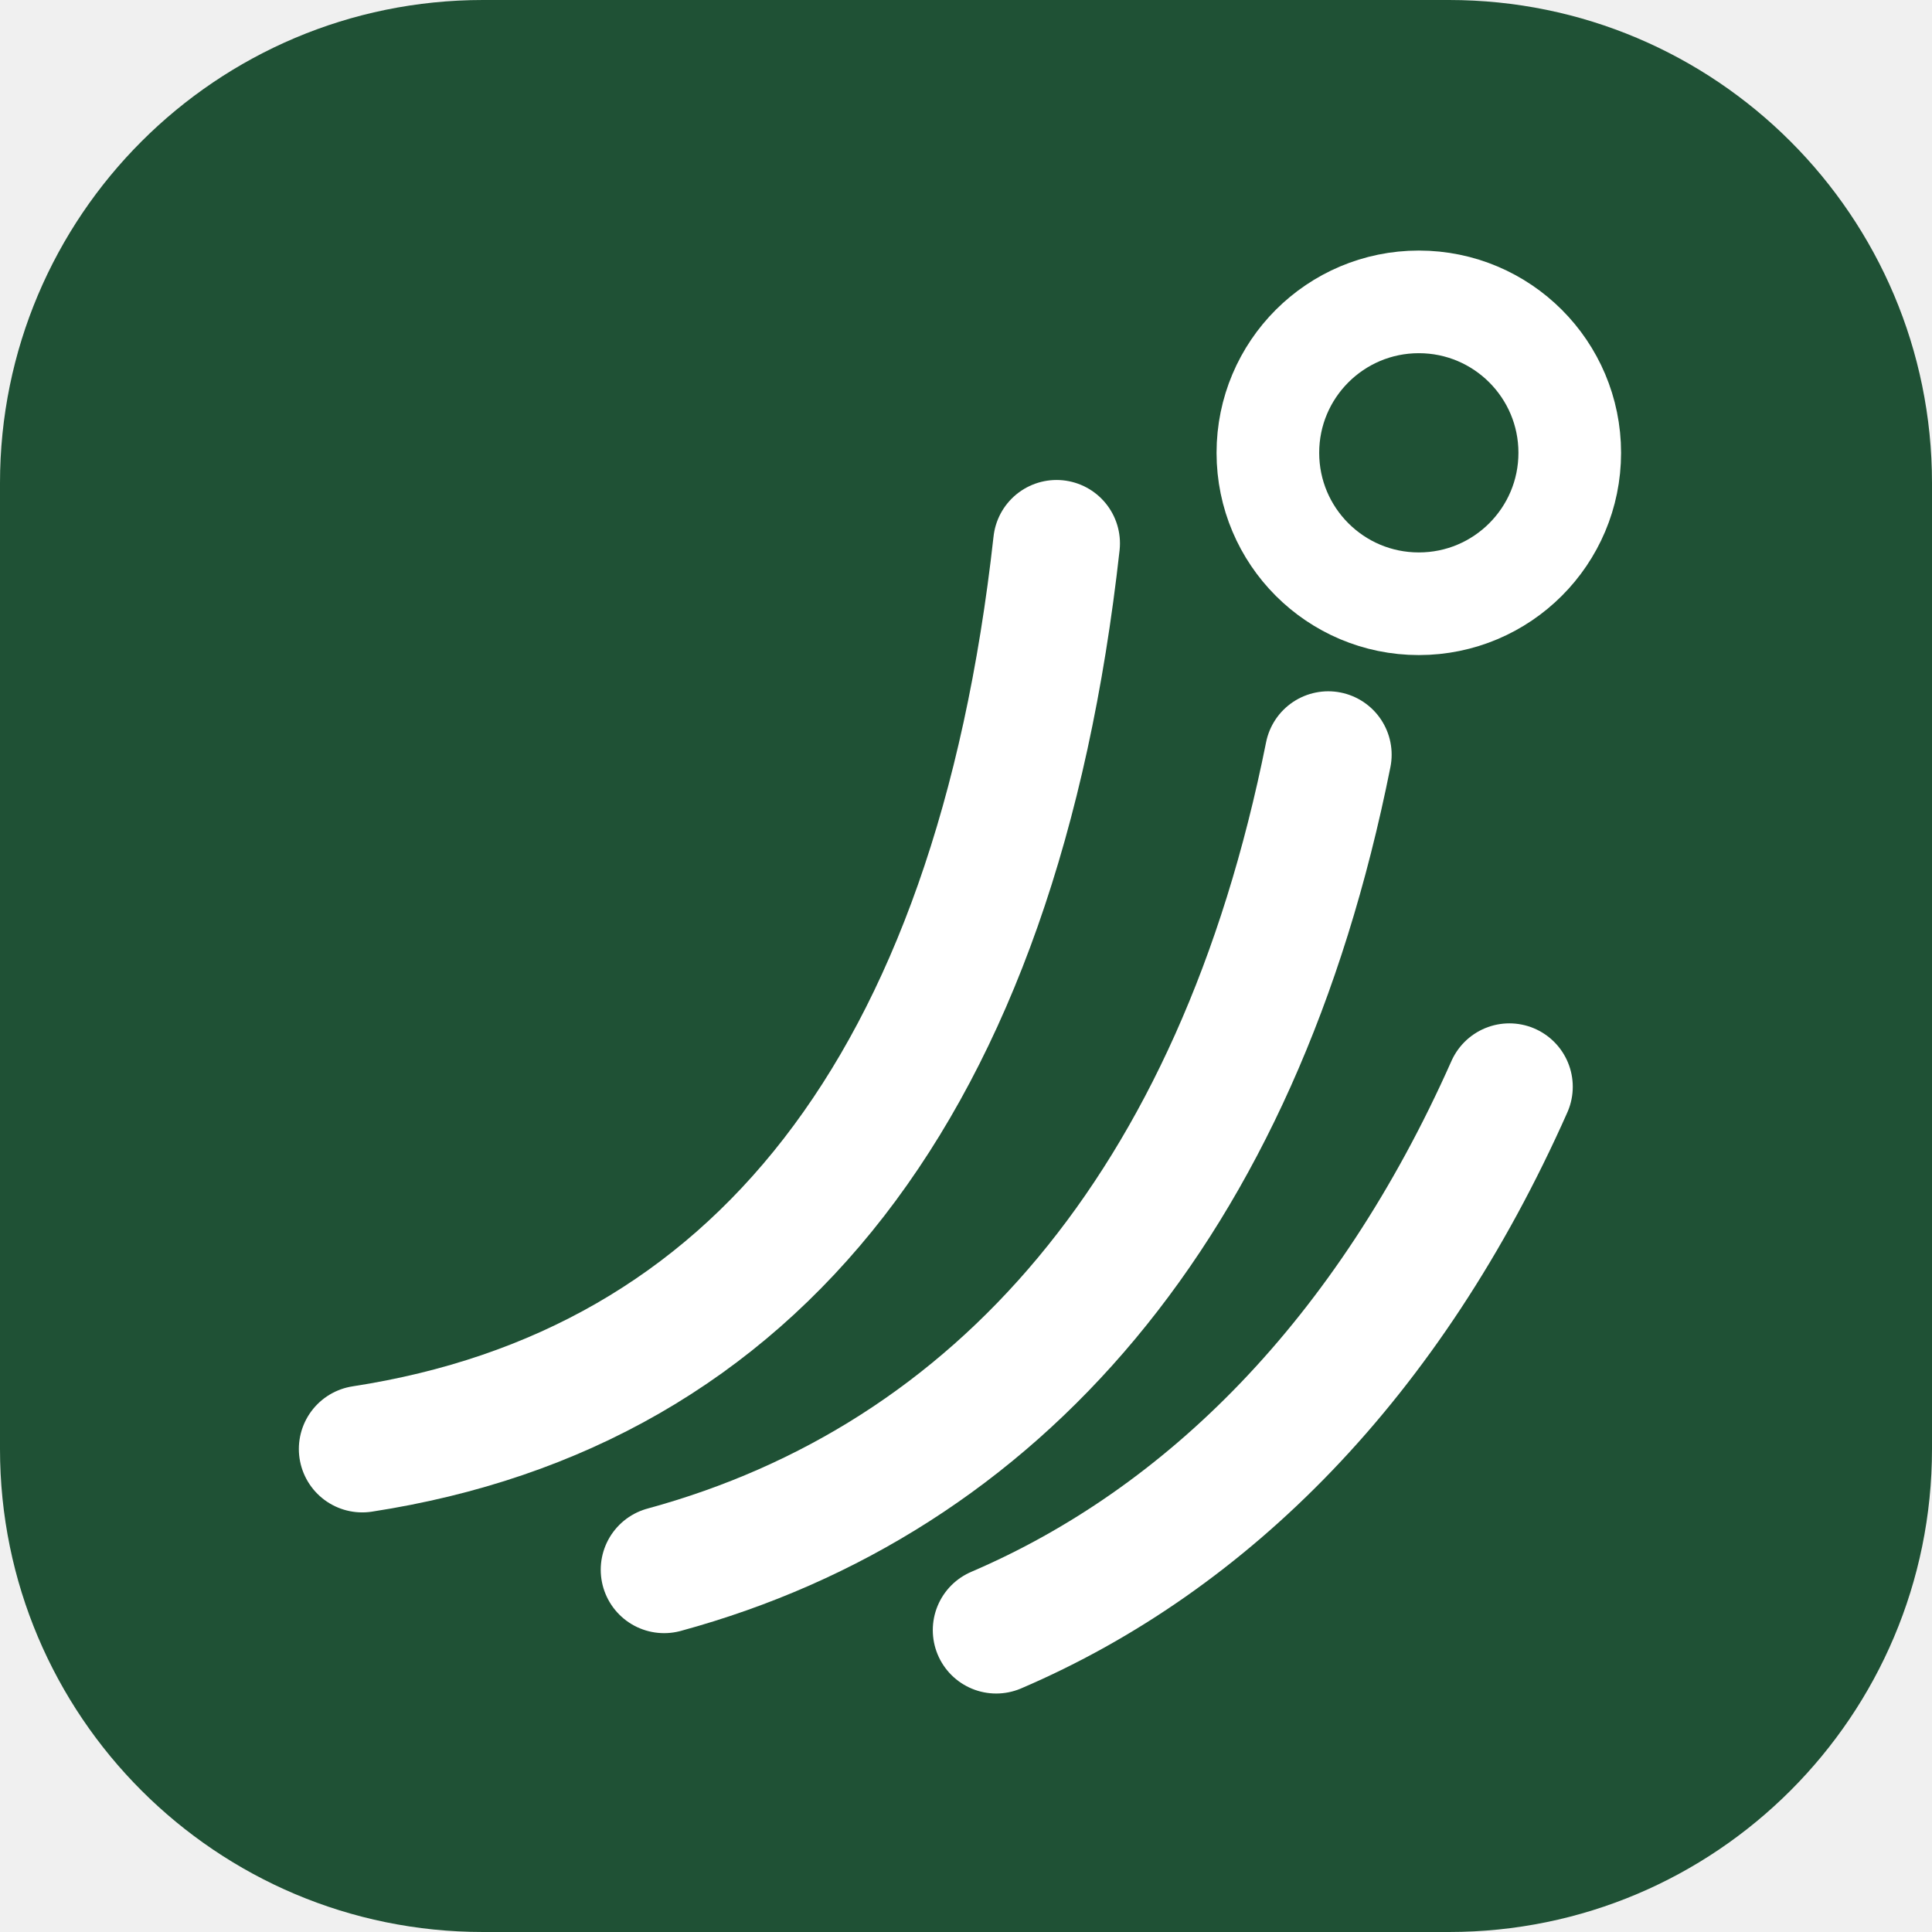
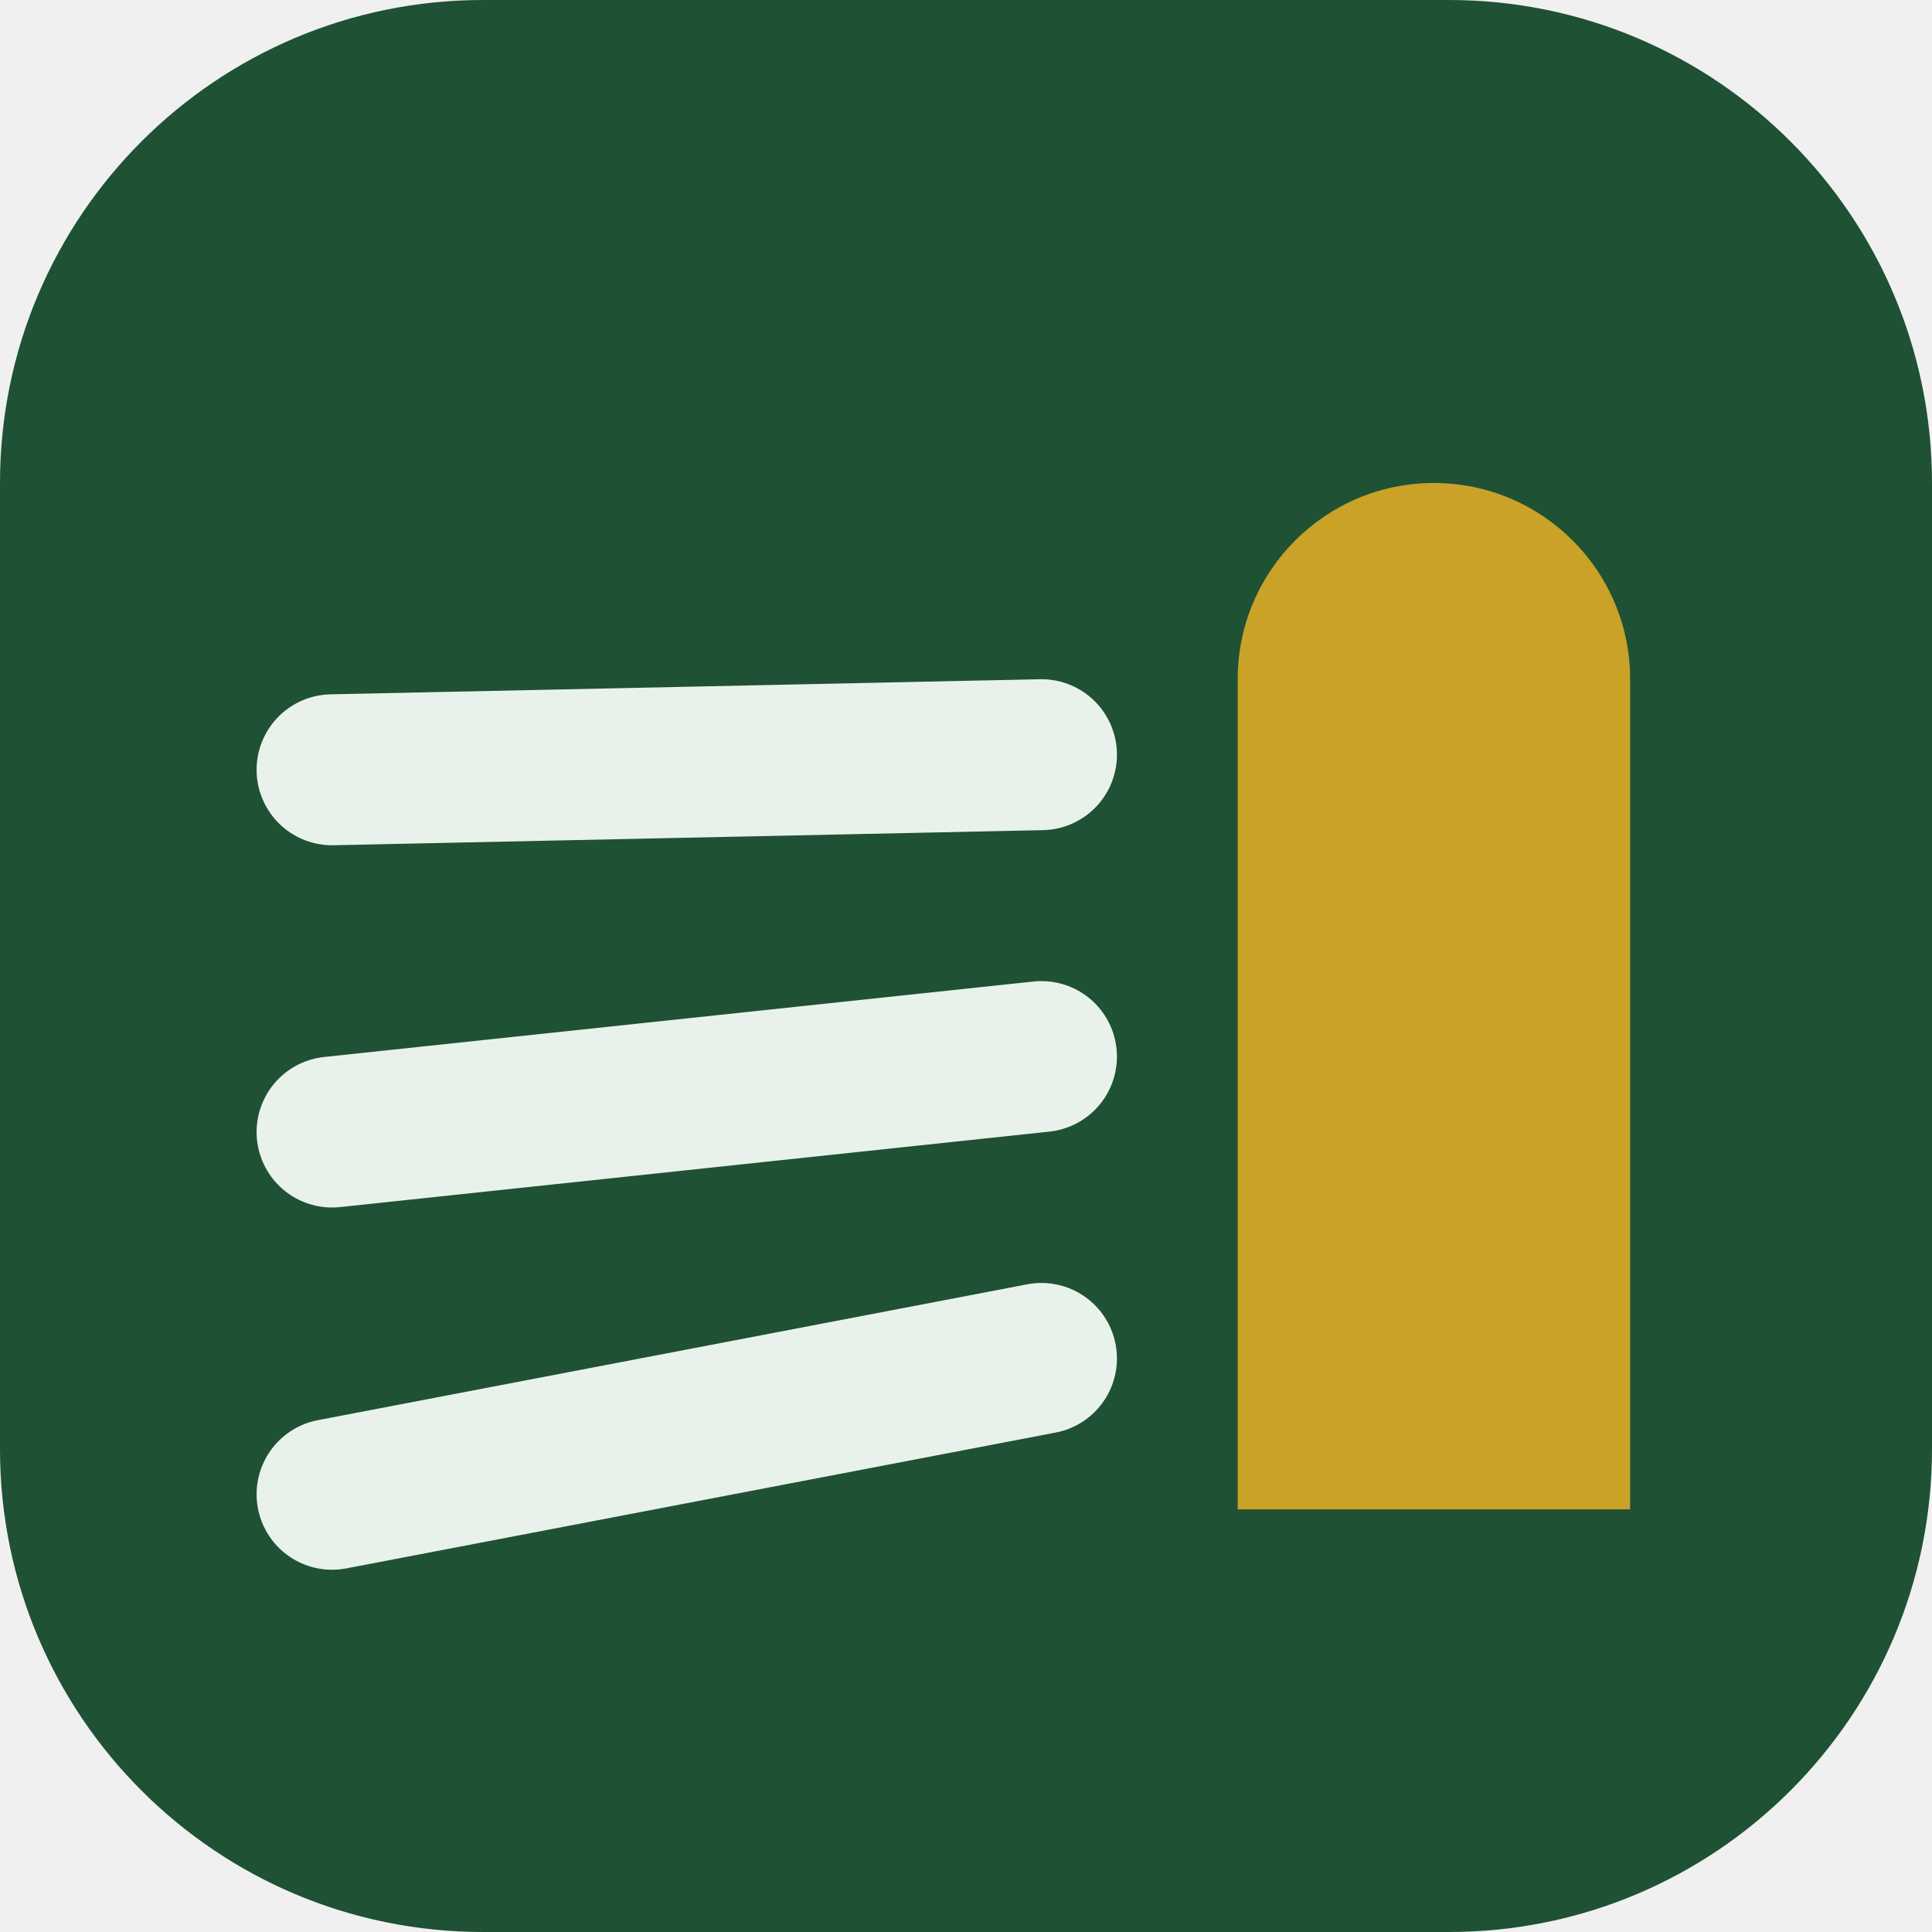
<svg xmlns="http://www.w3.org/2000/svg" viewBox="0 0 64 64">
  <rect width="64" height="64" rx="16" fill="#1f5135" />
-   <g fill="none" stroke="#ffffff" stroke-width="4.2" stroke-linecap="round">
-     <path d="M12 48c13-2 21-12 23-30" />
-     <path d="M22 52c11-3 19-12 22-27" />
-     <path d="M33 54c7-3 13-9 17-18" />
-     <circle cx="47" cy="15" r="5" stroke-width="3.4" />
+   <g fill="none" stroke="#e9f2ea" stroke-width="5" stroke-linecap="round">
+     <path d="M11 49.5 34.5 45" />
+     <path d="M11 37.5 34.5 35" />
+     <path d="M11 25.5 34.5 25" />
  </g>
+   <path d="M41 50V22.5a6.5 6.5 0 0 1 13 0V50z" fill="#c9a227" />
</svg>
